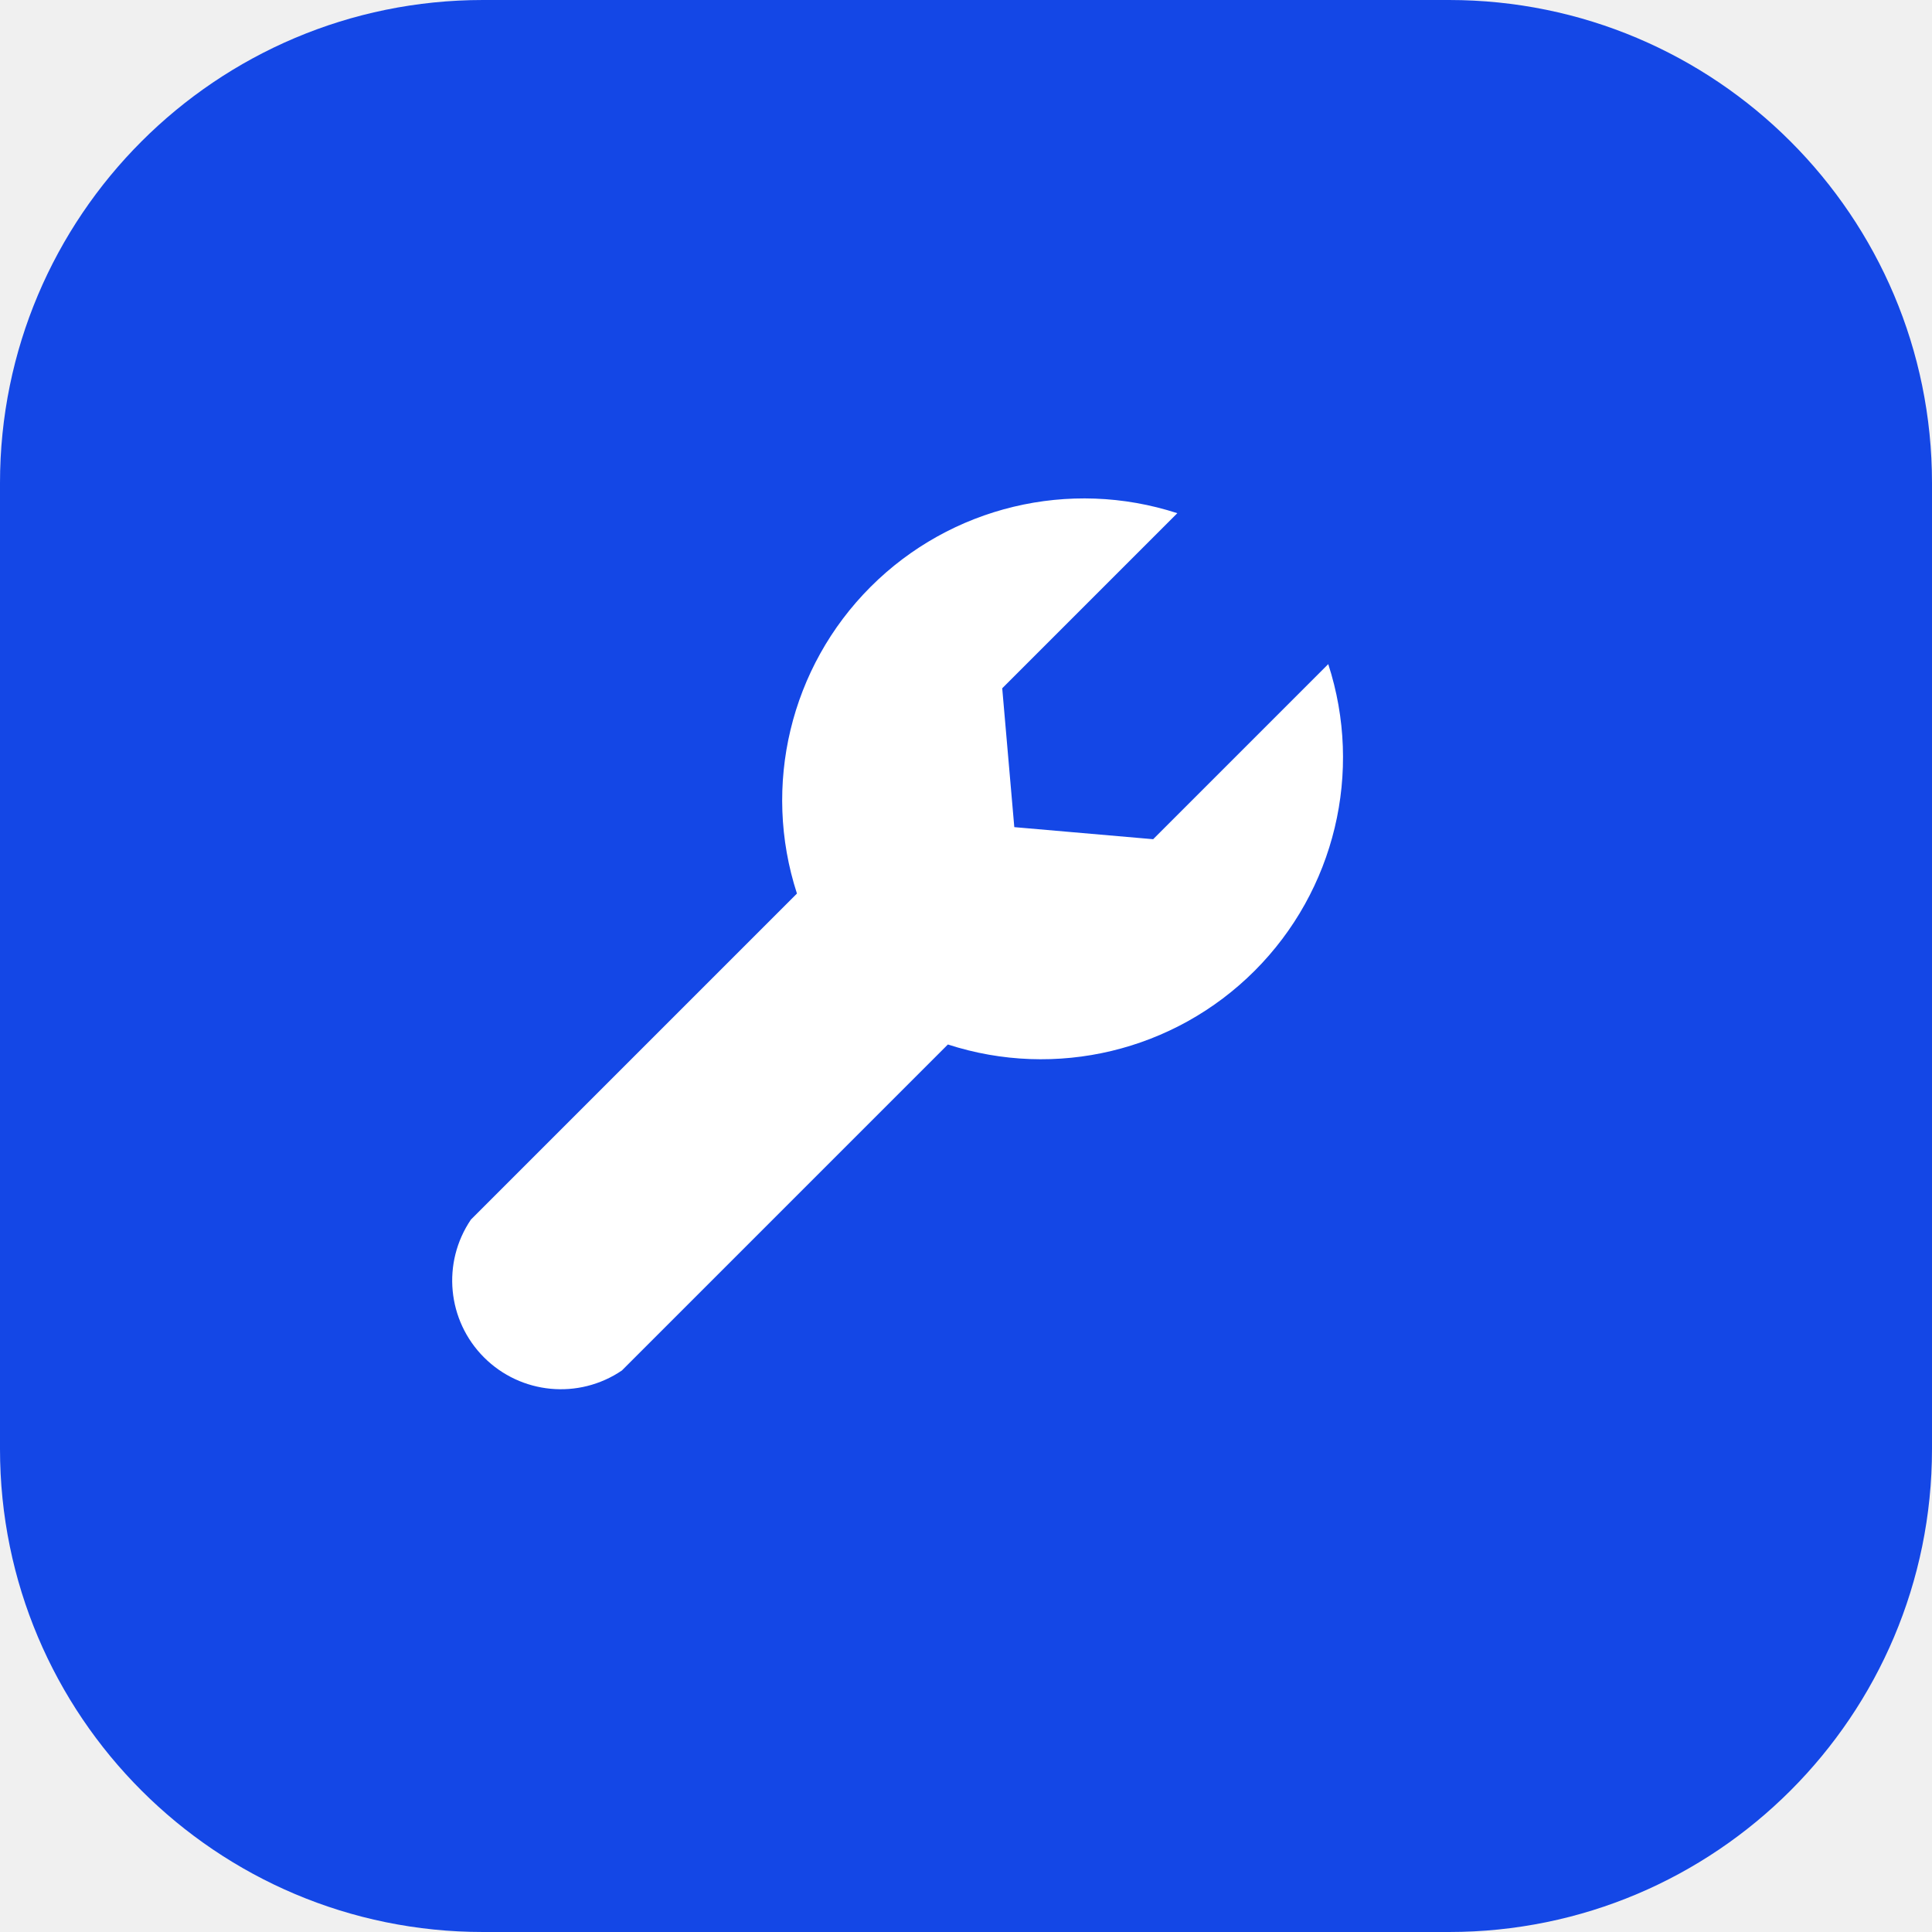
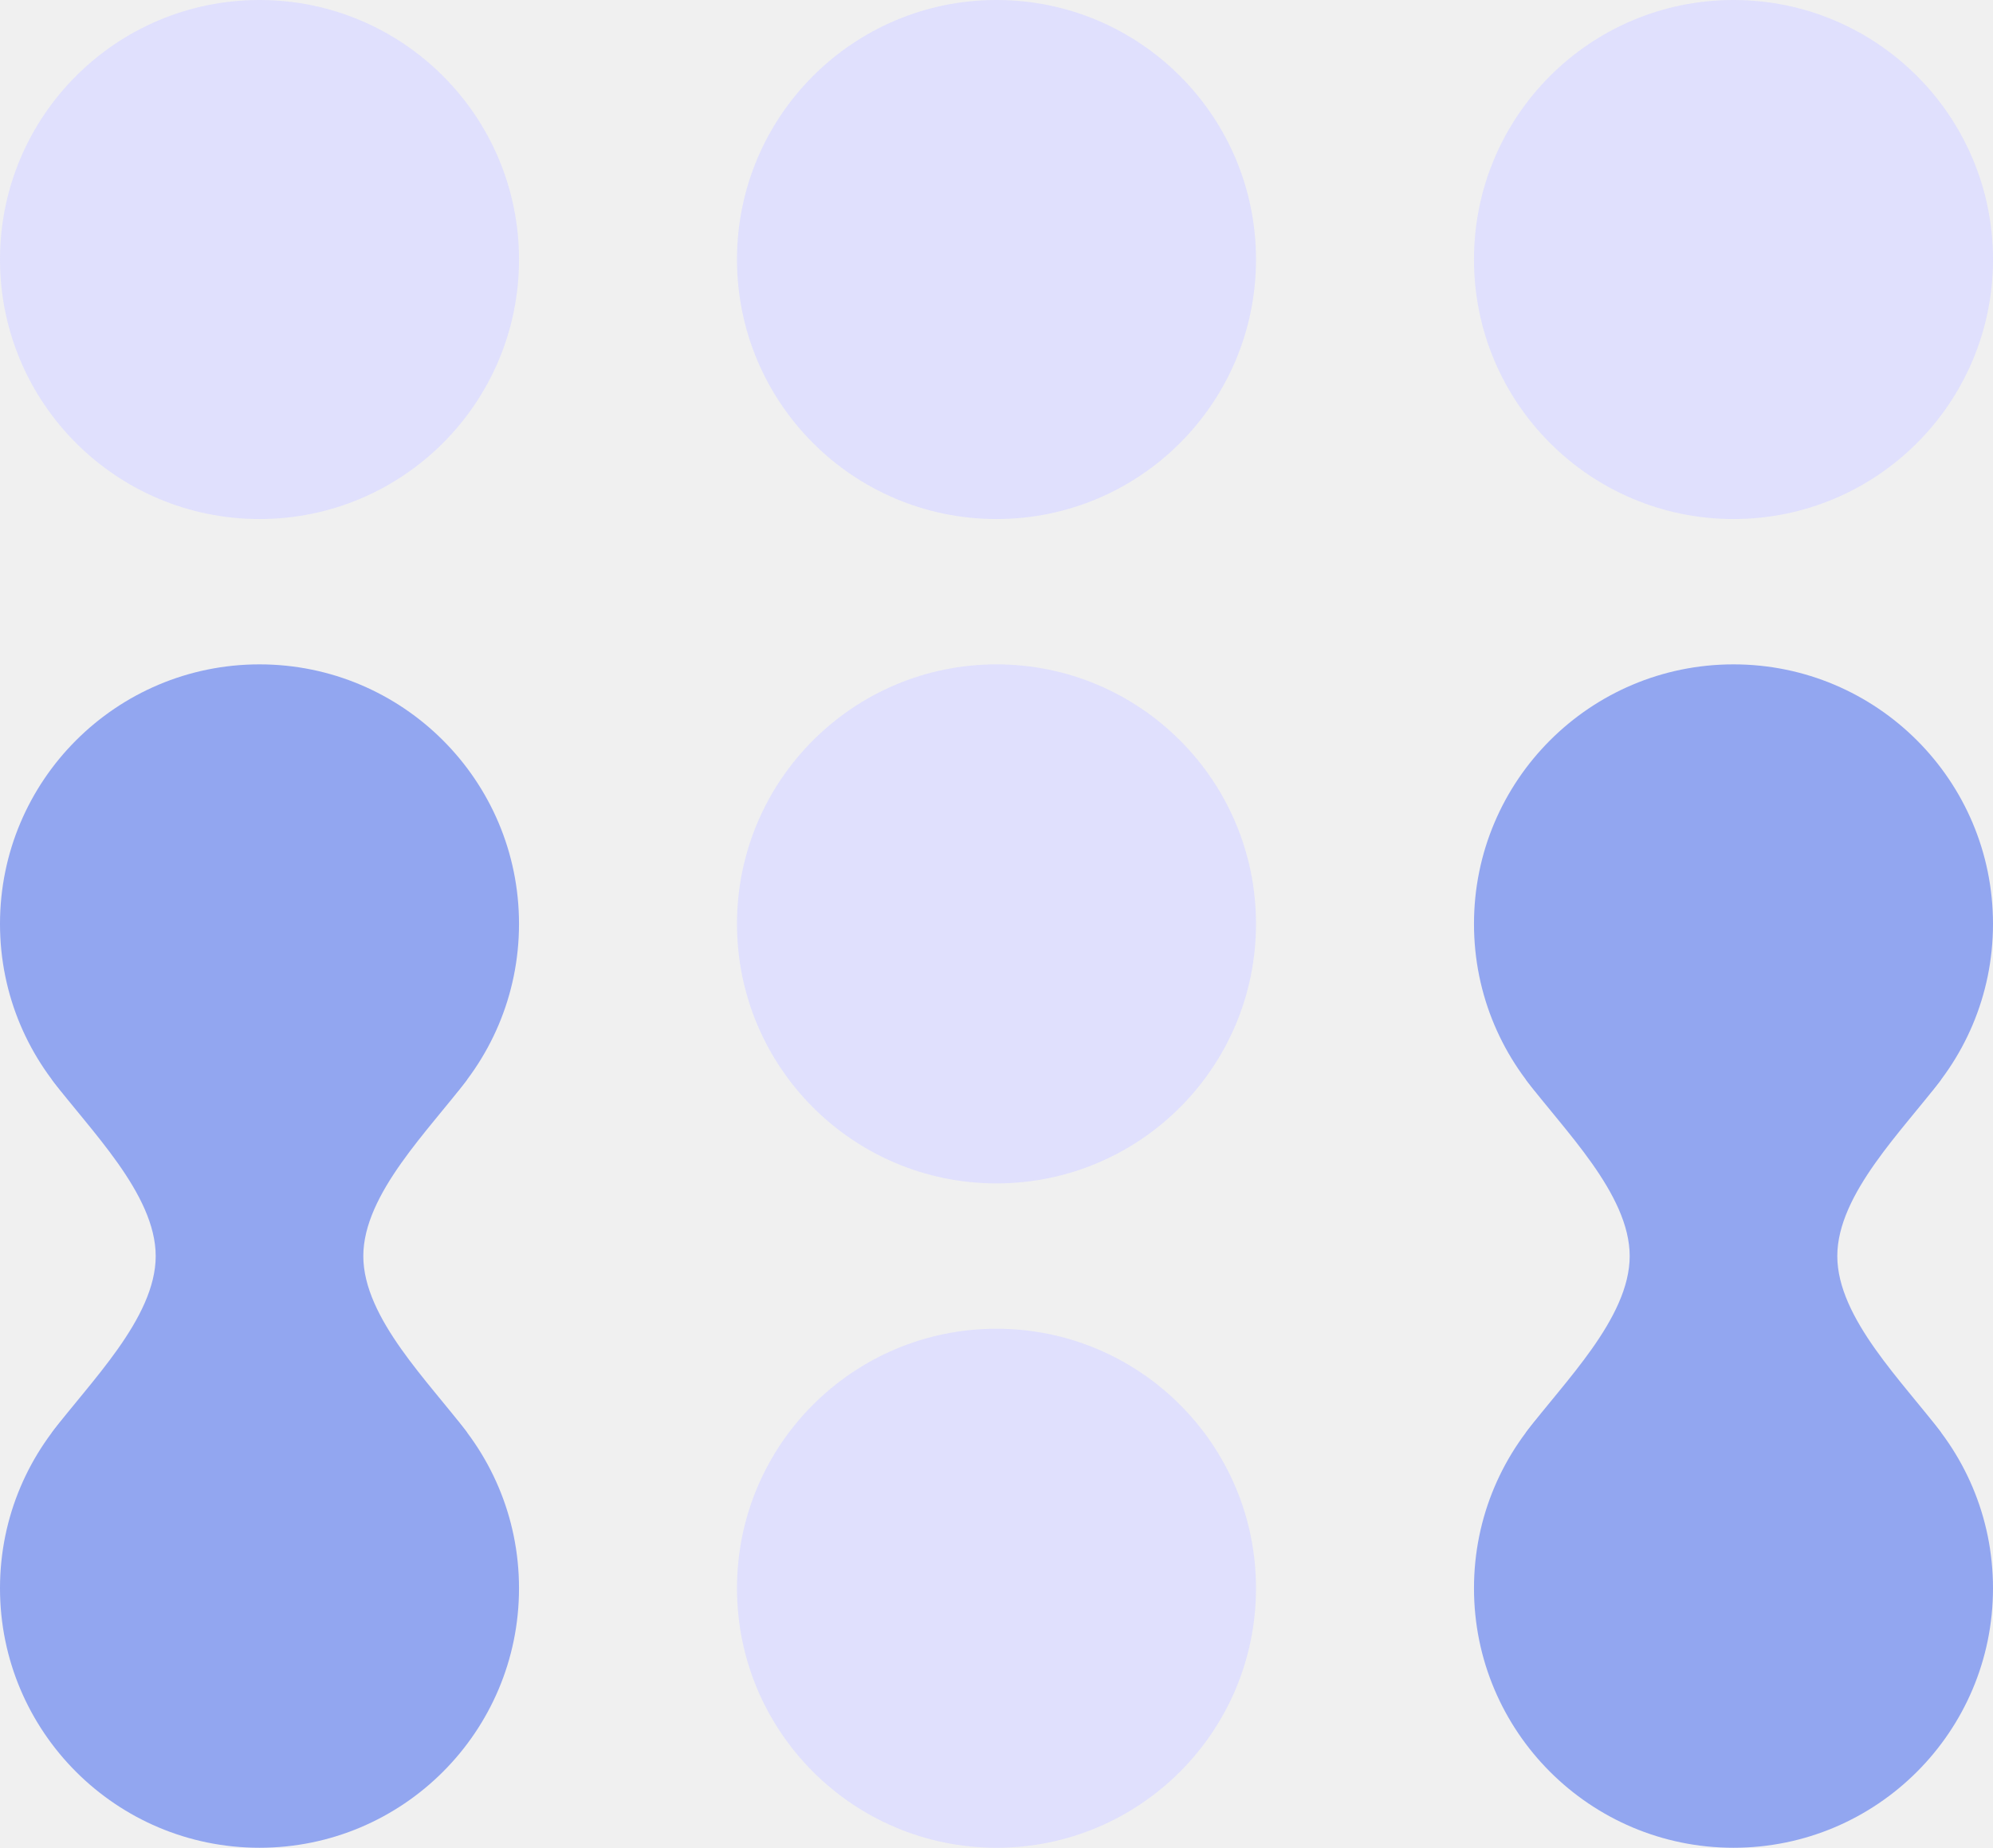
- <svg xmlns="http://www.w3.org/2000/svg" viewBox="0 0 32 32">
-   <rect width="32" height="32" rx="8" fill="#1447e6" />
-   <path d="M19.5 8.5a5 5 0 0 0-6.3 6.3l-5.4 5.4a1.8 1.8 0 0 0 2.5 2.5l5.4-5.4a5 5 0 0 0 6.3-6.3l-2.9 2.9-2.3-.2-.2-2.3z" fill="#fff" />
+ <svg xmlns="http://www.w3.org/2000/svg" viewBox="0 0 96 89" width="96" height="89">
+   <g fill="#e0e0fd">
+     <circle cx="12.5" cy="12.5" r="12.5" />
+     <circle cx="48" cy="12.5" r="12.5" />
+     <circle cx="83.5" cy="12.5" r="12.5" />
+     <circle cx="48" cy="44.5" r="12.5" />
+     <circle cx="48" cy="76.5" r="12.5" />
+   </g>
+   <g fill="#92a6f0">
+     <circle cx="12.5" cy="44.5" r="12.5" />
+     <circle cx="12.5" cy="76.5" r="12.5" />
+     <path d="M2.5 52 C4.3 54.4 7.5 57.5 7.5 60.5 C7.5 63.5 4.3 66.6 2.5 69 L22.5 69 C20.7 66.6 17.5 63.5 17.5 60.5 C17.5 57.5 20.7 54.4 22.5 52 Z" />
+     <circle cx="83.5" cy="44.5" r="12.5" />
+     <circle cx="83.5" cy="76.5" r="12.5" />
+     <path d="M73.5 52 C75.3 54.4 78.5 57.5 78.5 60.5 C78.5 63.5 75.3 66.6 73.5 69 L93.5 69 C91.7 66.6 88.5 63.5 88.5 60.5 C88.5 57.5 91.7 54.4 93.5 52 Z" />
+   </g>
</svg>
